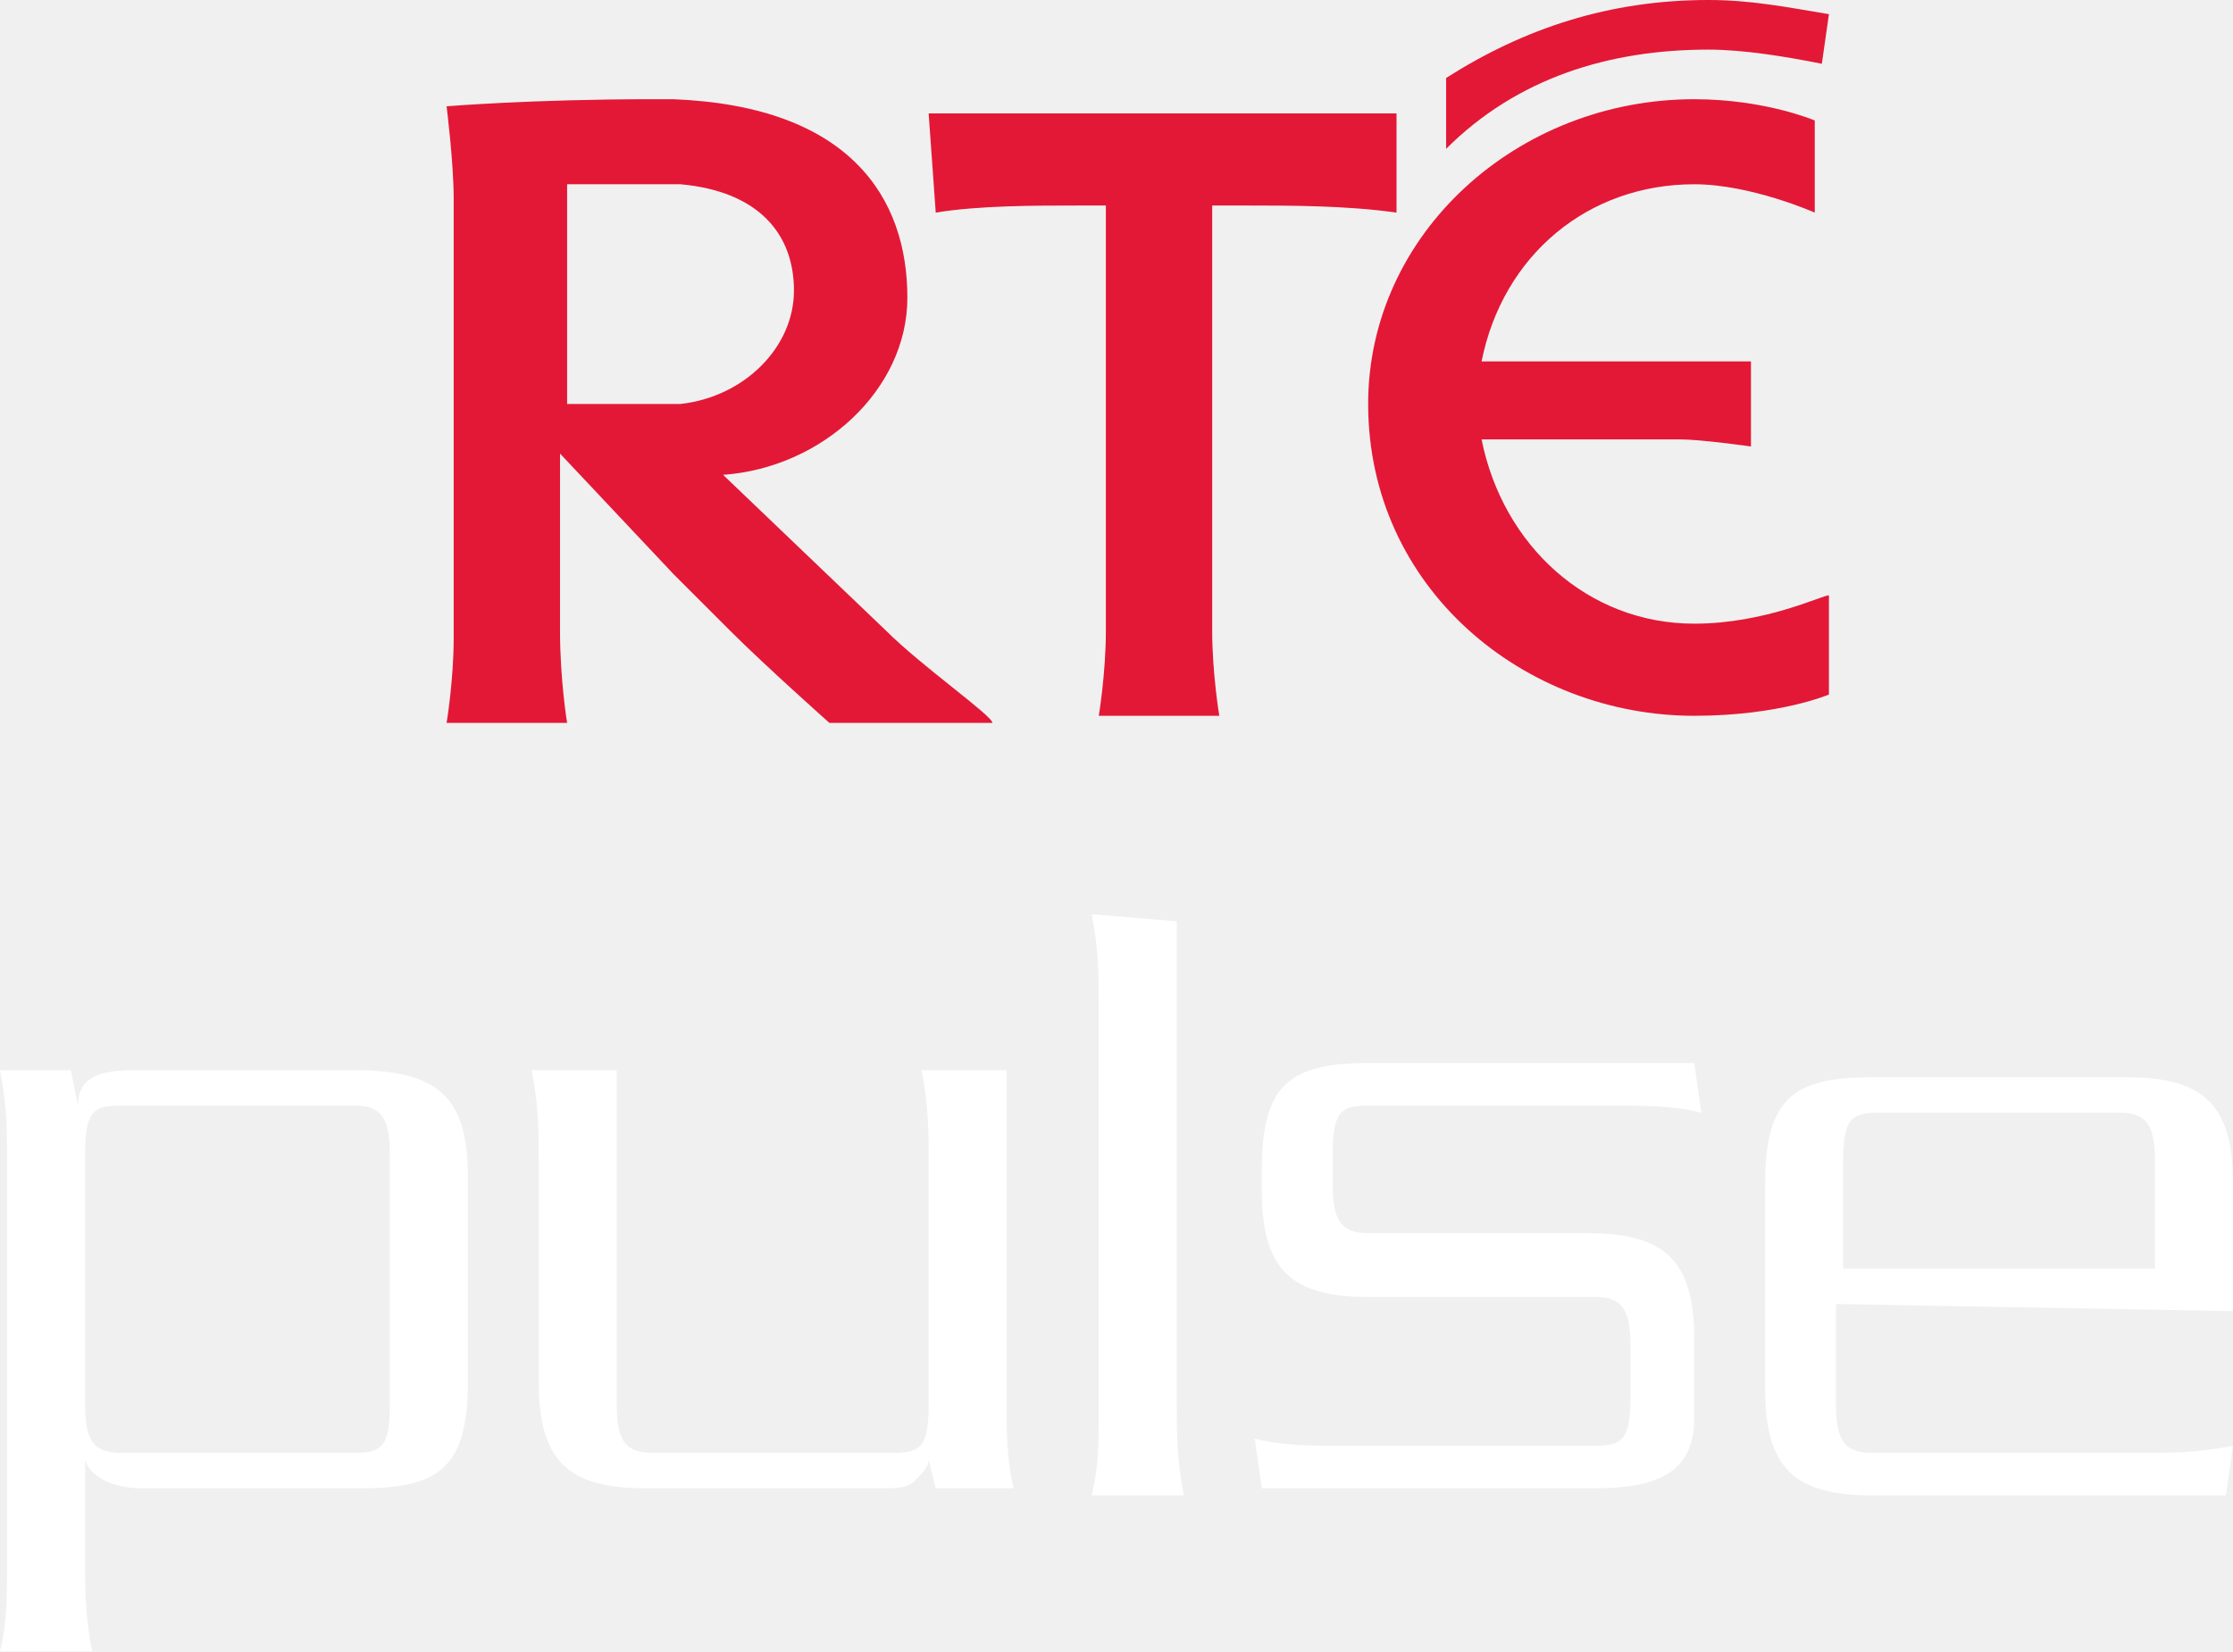
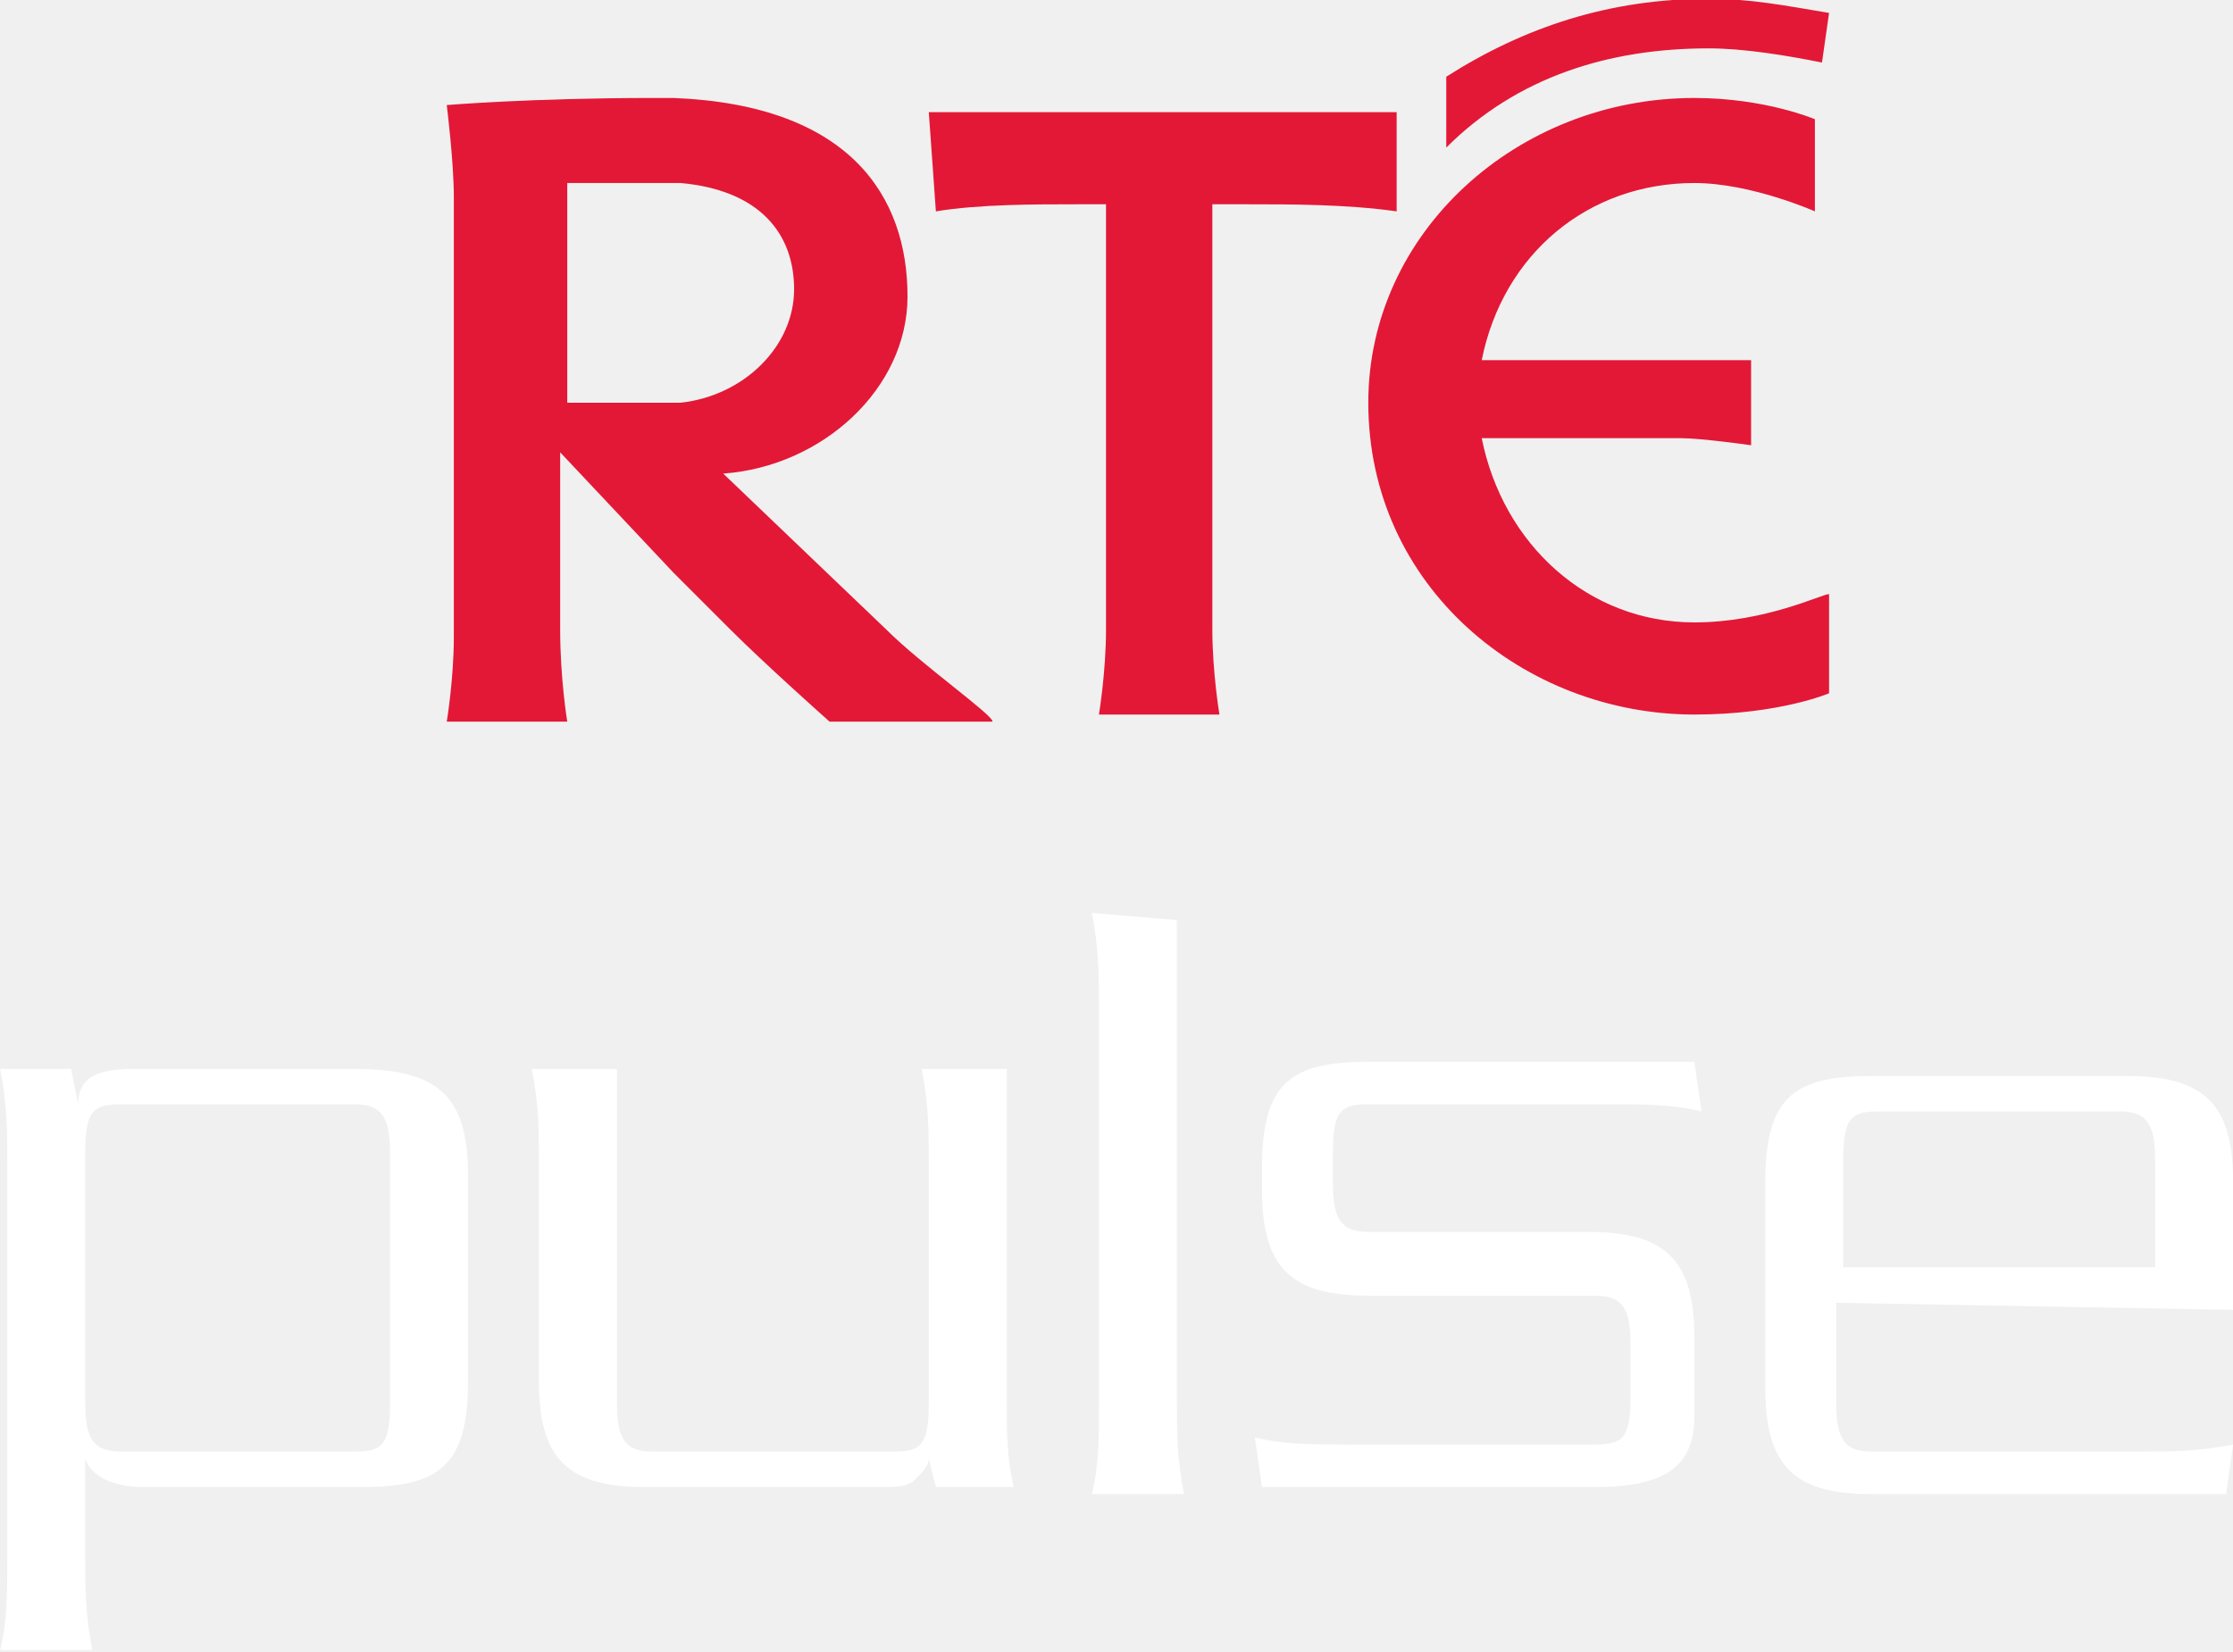
- <svg xmlns="http://www.w3.org/2000/svg" height="23.3" viewBox="-283 374 31.5 23.3" width="31.5">
-   <path d="m-276.2 400.2c0-.4 0-.8-.1-1.3h1l .1.5c0-.4.3-.5.8-.5h3.1c1.2 0 1.6.4 1.6 1.5v2.9c0 1.2-.4 1.5-1.5 1.5h-3.1c-.308-.002-.7-.1-.8-.4v1.4c0 .4 0 .8.1 1.3h-1.3c.1-.4.1-.8.1-1.3zm1.1 3.4c0 .5.1.7.5.7h3.3c.4 0 .5-.1.5-.7v-3.5c0-.5-.1-.7-.5-.7h-3.3c-.4 0-.5.1-.5.7zm6.4-3.4c0-.4 0-.8-.1-1.3h1.2v4.7c0 .5.1.7.5.7h3.4c.4 0 .5-.1.5-.7v-3.4c0-.4 0-.8-.1-1.3h1.2v4.7c0 .4 0 .8.1 1.2h-1.1l-.1-.4c0 .1-.1.2-.2.3s-.3.1-.4.1h-3.4c-1.1 0-1.5-.4-1.5-1.5zm9-3.4v6.8c0 .4 0 .8.1 1.3h-1.3c.1-.4.1-.8.1-1.2v-5.7c0-.4 0-.8-.1-1.3zm5.8 4.4c1.1 0 1.5.4 1.5 1.5v1.1c0 .7-.4 1-1.4 1h-4.7l-.1-.7c.4.1.8.1 1.3.1h3.5c.4 0 .5-.1.5-.7v-.7c0-.5-.1-.7-.5-.7h-3.2c-1.1 0-1.5-.4-1.5-1.5v-.3c0-1.2.4-1.5 1.5-1.5h4.6l.1.7c-.4-.1-.8-.1-1.3-.1h-3.4c-.4 0-.5.1-.5.7v.4c0 .5.1.7.5.7zm3.5 1v1.4c0 .5.1.7.5.7h3.8c.4 0 .8 0 1.3-.1l-.1.7h-5c-1.1 0-1.5-.4-1.5-1.5v-2.9c0-1.2.4-1.5 1.5-1.5h3.6c1.1 0 1.5.4 1.5 1.5v1.8zm4.5-.5v-1.5c0-.5-.1-.7-.5-.7h-3.4c-.4 0-.5.1-.5.7v1.5z" fill="#fff" transform="translate(-6.7 -9.8)" />
-   <g fill="#e31836" transform="translate(-6.7 -9.8)">
-     <path d="m-252.4 392.6c-1.5 0-2.7-1.1-3-2.6h2.8c.3 0 1 .1 1 .1v-1.2s-.7 0-1 0h-2.8c.3-1.5 1.5-2.5 3-2.5.8 0 1.7.4 1.7.4v-1.3s-.7-.3-1.7-.3c-2.5 0-4.6 1.9-4.6 4.3 0 2.6 2.2 4.4 4.6 4.4 1.2 0 1.9-.3 1.9-.3v-1.4c-.1 0-.9.4-1.9.4" />
-     <path d="m-260.8 393.9s.1-.6.1-1.2v-6h-.4c-.6 0-1.4 0-2 .1l-.1-1.4h6.6v1.4c-.7-.1-1.5-.1-2.1-.1h-.5v6c0 .6.1 1.2.1 1.2z" />
-     <path d="m-250.6 384.7c-.5-.1-1.1-.2-1.6-.2-1.4 0-2.7.4-3.7 1.4v-1c1.1-.7 2.3-1.1 3.7-1.1.6 0 1.1.1 1.7.2z" />
-     <path d="m-267.1 389.5h-1.2v-3.1h1.3.3c1.1.1 1.6.7 1.6 1.5s-.7 1.5-1.6 1.6c-.2 0-.3 0-.4 0m3.3 3.2-2.3-2.2c1.4-.1 2.6-1.2 2.6-2.5 0-1.4-.8-2.7-3.3-2.8-.1 0-.2 0-.3 0-1.7 0-2.9.1-2.9.1s.1.8.1 1.3v6.2c0 .6-.1 1.2-.1 1.2h1.7s-.1-.6-.1-1.3v-2.5l1.6 1.7.8.8c.5.5 1.4 1.3 1.4 1.3h2.3c0-.1-1-.8-1.5-1.3" />
+ <svg xmlns="http://www.w3.org/2000/svg" id="svg927" width="8.89mm" height="6.576mm" version="1.1" viewBox="0 0 8.89 6.576">
+   <g id="layer1" transform="translate(21.454 -145.55)">
+     <g id="pulse" transform="matrix(.28222 0 0 .28222 56.524 37.229)" fill="#fff">
+       <path id="path122" class="st3" d="m-276.2 400.2c0-0.4 0-0.8-0.1-1.3h1l0.1 0.5c0-0.4 0.3-0.5 0.8-0.5h3.1c1.2 0 1.6 0.4 1.6 1.5v2.9c0 1.2-0.4 1.5-1.5 1.5h-3.1c-0.308-2e-3 -0.7-0.1-0.8-0.4v1.4c0 0.4 0 0.8 0.1 1.3h-1.3c0.1-0.4 0.1-0.8 0.1-1.3v-5.6m1.1 3.4c0 0.5 0.1 0.7 0.5 0.7h3.3c0.4 0 0.5-0.1 0.5-0.7v-3.5c0-0.5-0.1-0.7-0.5-0.7h-3.3c-0.4 0-0.5 0.1-0.5 0.7zm6.4-3.4c0-0.4 0-0.8-0.1-1.3h1.2v4.7c0 0.5 0.1 0.7 0.5 0.7h3.4c0.4 0 0.5-0.1 0.5-0.7v-3.4c0-0.4 0-0.8-0.1-1.3h1.2v4.7c0 0.4 0 0.8 0.1 1.2h-1.1l-0.1-0.4c0 0.1-0.1 0.2-0.2 0.3s-0.3 0.1-0.4 0.1h-3.4c-1.1 0-1.5-0.4-1.5-1.5zm9-3.4v6.8c0 0.4 0 0.8 0.1 1.3h-1.3c0.1-0.4 0.1-0.8 0.1-1.2v-5.7c0-0.4 0-0.8-0.1-1.3zm5.8 4.4c1.1 0 1.5 0.4 1.5 1.5v1.1c0 0.7-0.4 1-1.4 1h-4.7l-0.1-0.7c0.4 0.1 0.8 0.1 1.3 0.1h3.5c0.4 0 0.5-0.1 0.5-0.7v-0.7c0-0.5-0.1-0.7-0.5-0.7h-3.2c-1.1 0-1.5-0.4-1.5-1.5v-0.3c0-1.2 0.4-1.5 1.5-1.5h4.6l0.1 0.7c-0.4-0.1-0.8-0.1-1.3-0.1h-3.4c-0.4 0-0.5 0.1-0.5 0.7v0.4c0 0.5 0.1 0.7 0.5 0.7zm3.5 1v1.4c0 0.5 0.1 0.7 0.5 0.7h3.8c0.4 0 0.8 0 1.3-0.1l-0.1 0.7h-5c-1.1 0-1.5-0.4-1.5-1.5v-2.9c0-1.2 0.4-1.5 1.5-1.5h3.6c1.1 0 1.5 0.4 1.5 1.5v1.8zm4.5-0.5v-1.5c0-0.5-0.1-0.7-0.5-0.7h-3.4c-0.4 0-0.5 0.1-0.5 0.7v1.5z" fill="#fff" />
+     </g>
+     <g id="RTE" transform="matrix(.28222 0 0 .28222 56.524 37.229)" fill="#e31836">
+       <g id="g125" class="st0" display="none">
+         <path id="path127" class="st4" d="m-254.5 392.1c-1.1 0-2.1-0.8-2.2-1.9h2.1c0.2 0 0.7 0.1 0.7 0.1v-0.9h-0.8-2.1c0.2-1.1 1.1-1.9 2.2-1.9 0.6 0 1.3 0.3 1.3 0.3v-1s-0.5-0.2-1.3-0.2c-1.9 0-3.5 1.4-3.5 3.2 0 2 1.6 3.3 3.5 3.3 0.9 0 1.4-0.2 1.4-0.2v-1c0.1-0.1-0.5 0.2-1.3 0.2" display="inline" />
+         <path id="path129" class="st4" d="m-260.8 393s0.1-0.5 0.1-0.9v-4.5h-0.3-1.5v-1h5v1h-1.6-0.4v4.5c0 0.4 0.1 0.9 0.1 0.9z" display="inline" />
+         <path id="path131" class="st4" d="m-253.1 386.1c-0.4-0.1-0.8-0.2-1.2-0.2-1.1 0-2 0.3-2.8 1v-0.8c0.8-0.6 1.8-0.8 2.8-0.8 0.5 0 0.8 0.1 1.3 0.2z" display="inline" />
+         <path id="path133" class="st4" d="m-263.1 392.1-1.7-1.7c1.1-0.1 2-0.9 2-1.9 0-1.1-0.6-2-2.5-2.1h-0.2c-1.3 0-2.2 0.1-2.2 0.1s0.1 0.6 0.1 0.9v4.7c0 0.4-0.1 0.9-0.1 0.9h1.3s-0.1-0.4-0.1-1v-1.9l1.2 1.3 0.6 0.6c0.4 0.4 1 0.9 1 0.9h1.7c0.1 0.1-0.7-0.4-1.1-0.8m-2.5-2.4h-0.9v-2.3h1 0.2c0.9 0.1 1.2 0.5 1.2 1.1s-0.5 1.1-1.2 1.2h-0.3" display="inline" />
+       </g>
+       <g id="g135" class="st0" display="none">
+         <path id="path137" class="st4" d="m-279.1 399.1h0.3c1.2 0 2.2 0.1 2.2 1.6 0 1.4-1.1 1.6-2.2 1.6h-0.3zm0 4.1h0.2l2.7 3.9h1.2l-2.8-4c1.3-0.1 2.2-1.1 2.2-2.4 0-2-1.5-2.4-3.2-2.4h-1.3v8.8h1z" display="inline" />
+         <path id="path139" class="st4" d="m-264.6 406.1v-7h0.7c1 0 1.9 0.1 2.7 0.9 0.8 0.7 1.1 1.6 1.1 2.6s-0.4 1.9-1.1 2.6c-0.8 0.8-1.7 0.9-2.8 0.9zm-1 0.9h1.6c1.4 0 2.4-0.2 3.5-1.1 1-0.9 1.4-2 1.4-3.3s-0.5-2.5-1.5-3.4-2.1-1.1-3.4-1.1h-1.6z" display="inline" />
+         <polygon id="polygon141" class="st4" points="-256.8 398.2 -256.8 407 -257.7 407 -257.7 398.2" display="inline" />
+         <path id="path143" class="st4" d="m-250.9 399c2 0 3.6 1.6 3.6 3.6s-1.6 3.6-3.6 3.6-3.6-1.7-3.6-3.6c0-2 1.6-3.6 3.6-3.6zm0-0.9c-2.5 0-4.6 2-4.6 4.6 0 2.5 2.1 4.5 4.6 4.5s4.6-2 4.6-4.5c0-2.6-2.1-4.6-4.6-4.6z" display="inline" />
+         <polygon id="polygon145" class="st4" points="-242.9 399.2 -242.4 398.2 -240.5 398.2 -240.5 407 -241.4 407 -241.4 399.2" display="inline" />
+         <path id="path147" class="st4" d="m-270.3 398.2h-0.4l-3.9 8.8h1.1l1.1-2.5h3.7l1 2.5h1.1zm-1.7 5.4 1.5-3.5 1.5 3.5z" display="inline" />
+       </g>
+       <g id="g149">
+         <path id="path151" class="st3" d="m-252.4 392.6c-1.5 0-2.7-1.1-3-2.6h2.8c0.3 0 1 0.1 1 0.1v-1.2h-1-2.8c0.3-1.5 1.5-2.5 3-2.5 0.8 0 1.7 0.4 1.7 0.4v-1.3s-0.7-0.3-1.7-0.3c-2.5 0-4.6 1.9-4.6 4.3 0 2.6 2.2 4.4 4.6 4.4 1.2 0 1.9-0.3 1.9-0.3v-1.4c-0.1 0-0.9 0.4-1.9 0.4" />
+         <path id="path153" class="st3" d="m-260.8 393.9s0.1-0.6 0.1-1.2v-6h-0.4c-0.6 0-1.4 0-2 0.1l-0.1-1.4h6.6v1.4c-0.7-0.1-1.5-0.1-2.1-0.1h-0.5v6c0 0.6 0.1 1.2 0.1 1.2z" />
+         <path id="path155" class="st3" d="m-250.6 384.7c-0.5-0.1-1.1-0.2-1.6-0.2-1.4 0-2.7 0.4-3.7 1.4v-1c1.1-0.7 2.3-1.1 3.7-1.1 0.6 0 1.1 0.1 1.7 0.2z" />
+         <path id="path157" class="st3" d="m-267.1 389.5h-1.2v-3.1h1.3 0.3c1.1 0.1 1.6 0.7 1.6 1.5s-0.7 1.5-1.6 1.6h-0.4m3.3 3.2-2.3-2.2c1.4-0.1 2.6-1.2 2.6-2.5 0-1.4-0.8-2.7-3.3-2.8h-0.3c-1.7 0-2.9 0.1-2.9 0.1s0.1 0.8 0.1 1.3v6.2c0 0.6-0.1 1.2-0.1 1.2h1.7s-0.1-0.6-0.1-1.3v-2.5l1.6 1.7 0.8 0.8c0.5 0.5 1.4 1.3 1.4 1.3h2.3c0-0.1-1-0.8-1.5-1.3" />
+       </g>
+     </g>
  </g>
</svg>
